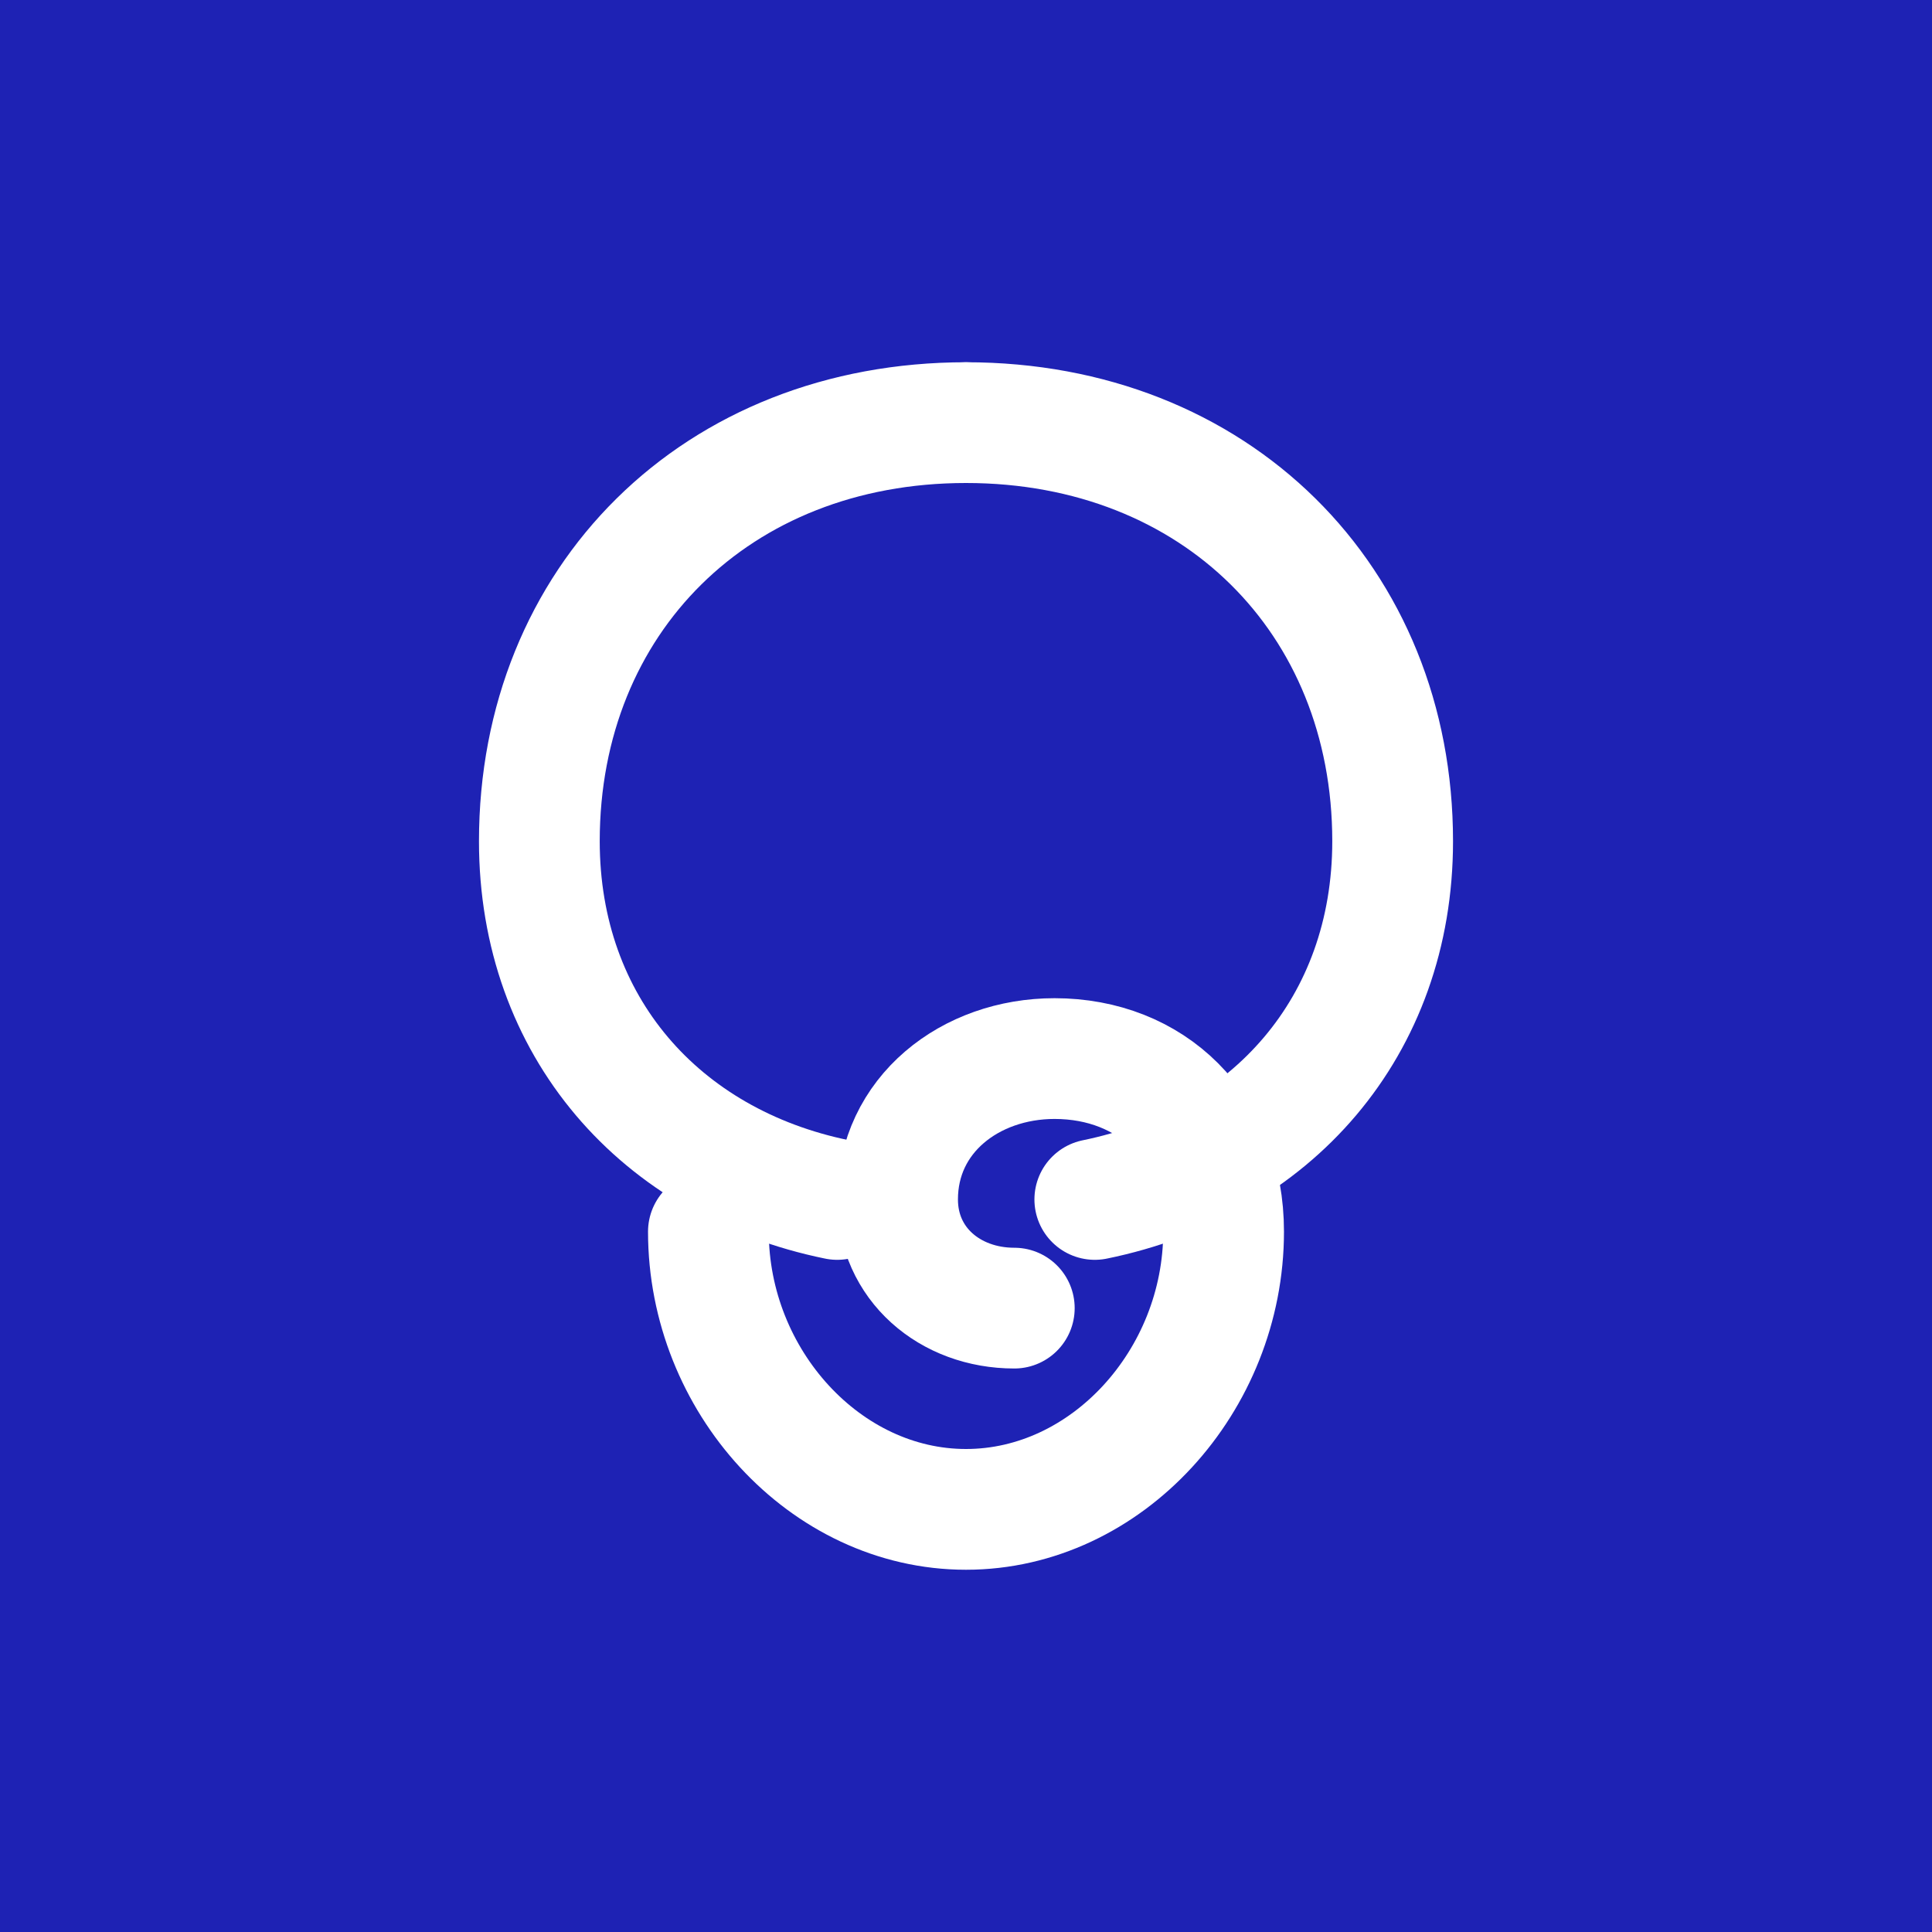
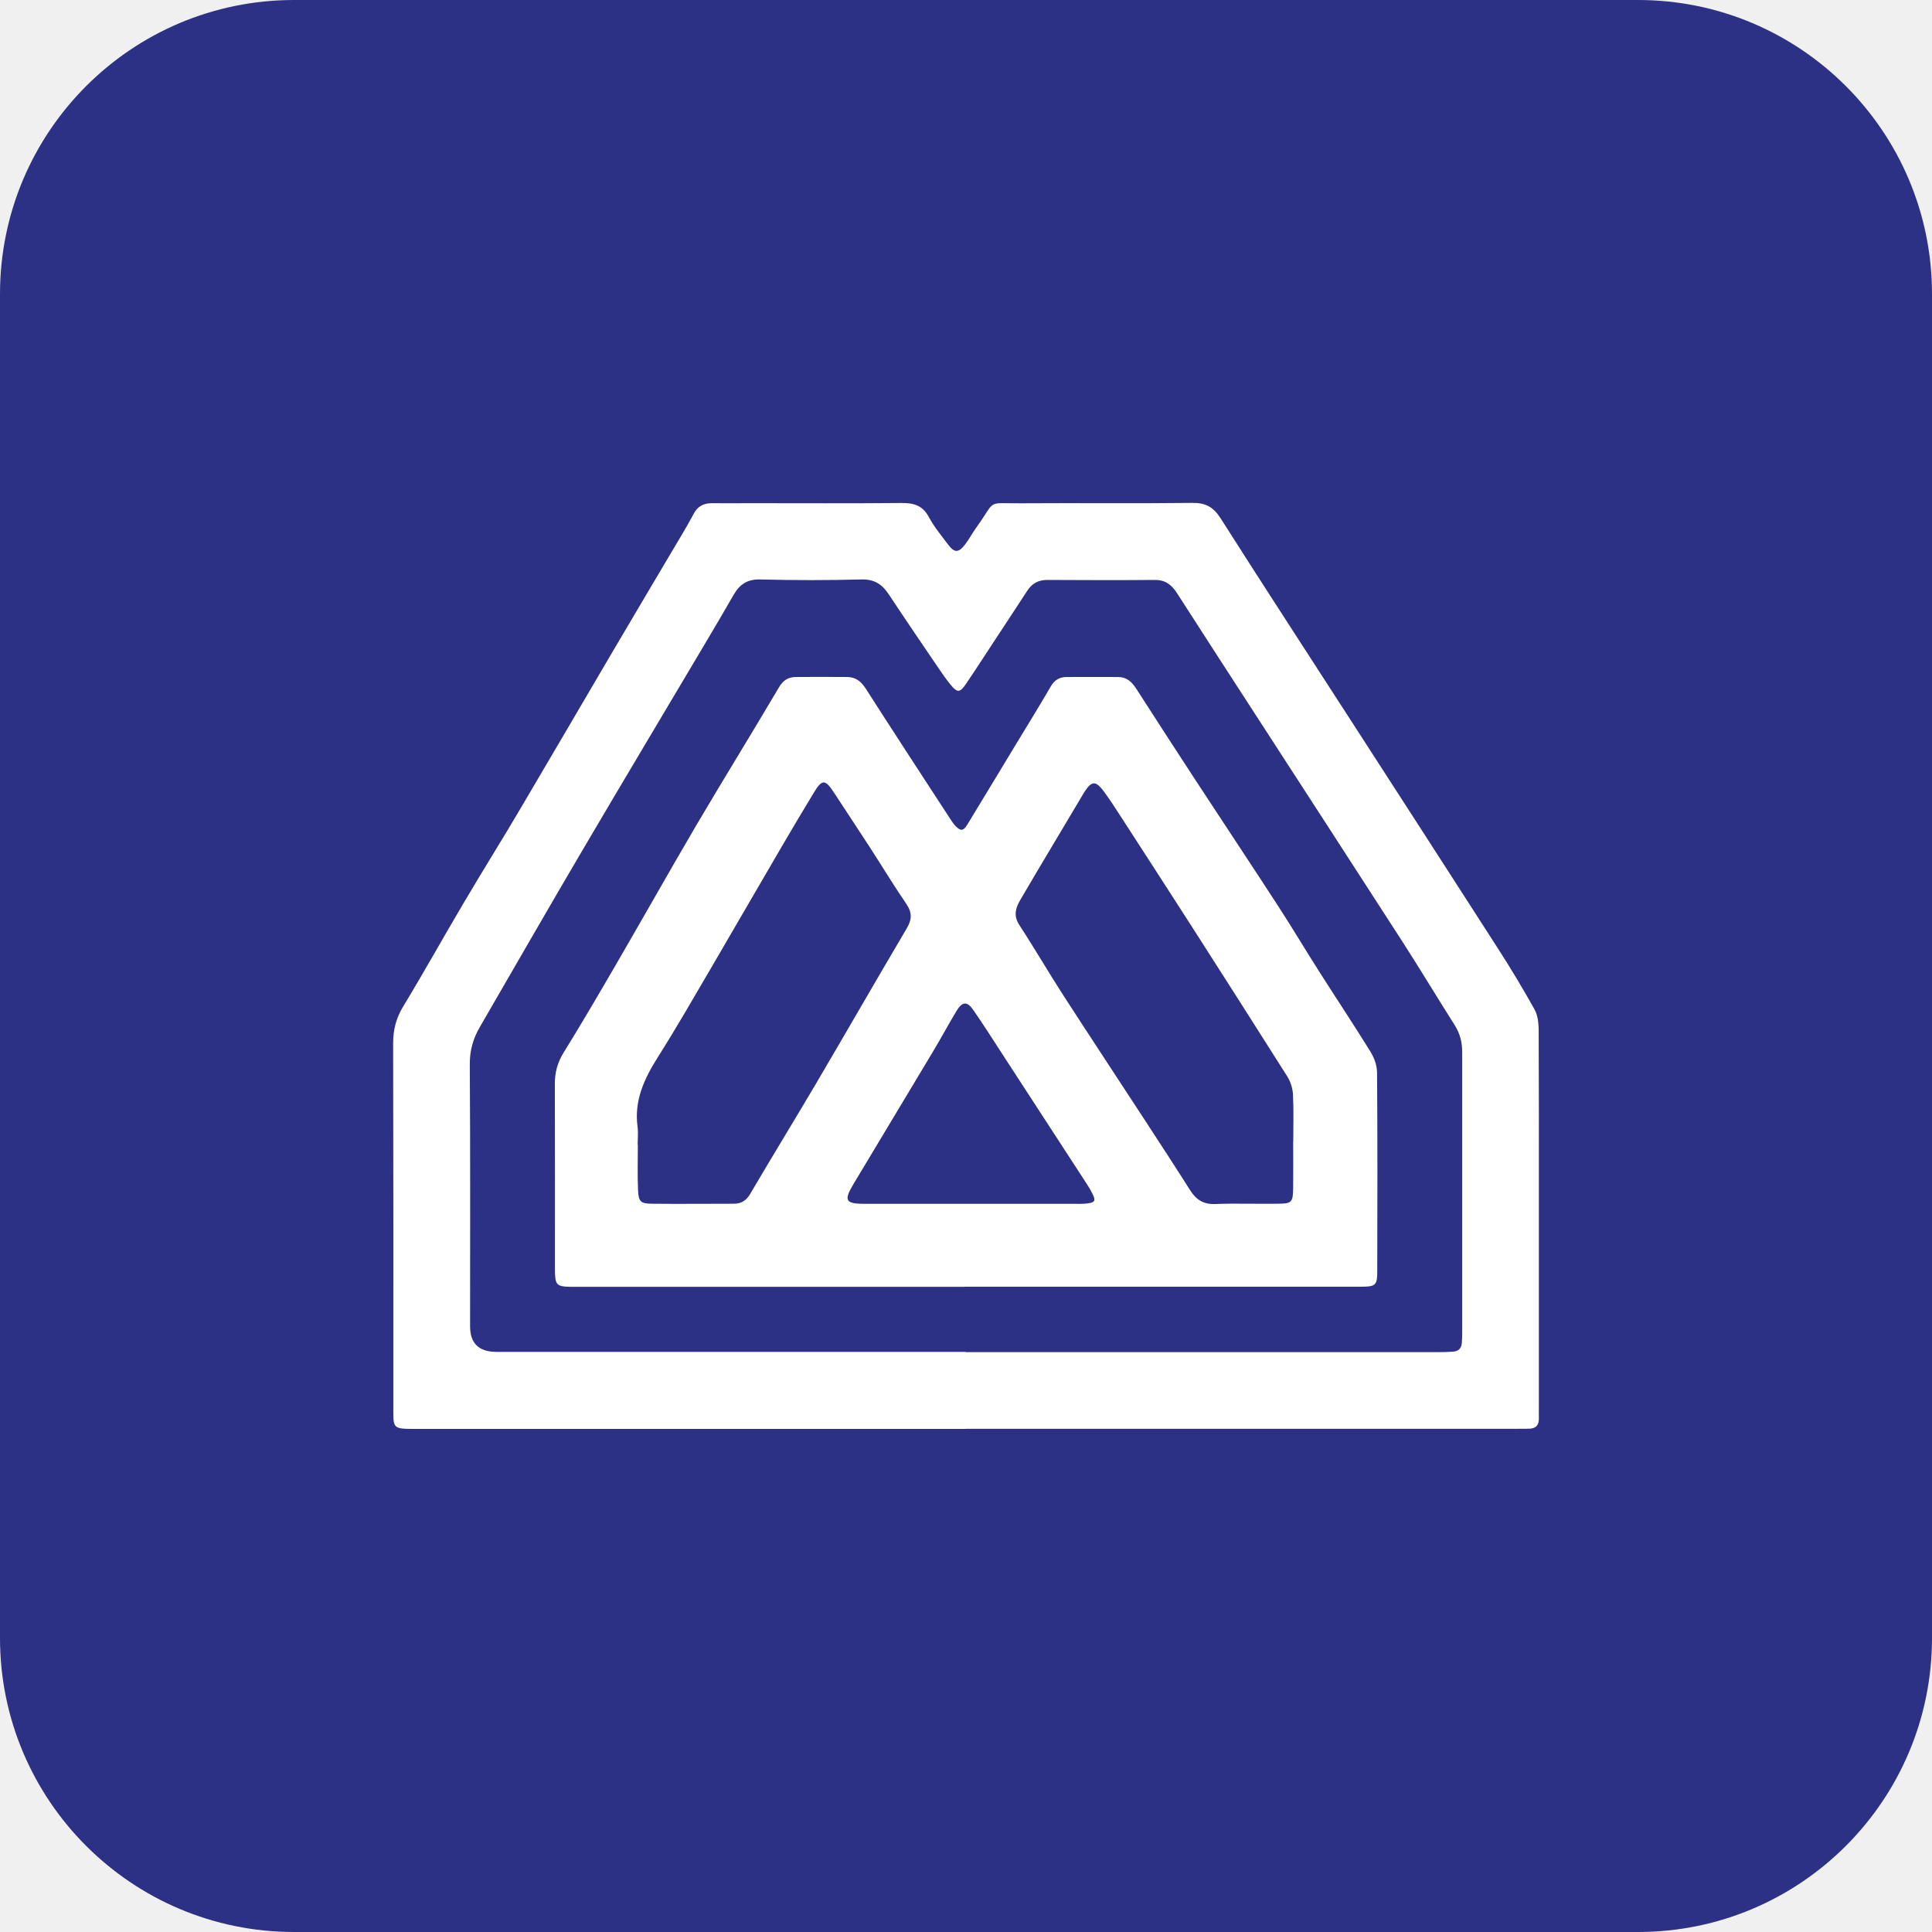
- <svg xmlns="http://www.w3.org/2000/svg" viewBox="0 0 48 48" role="img" aria-label="Hespress">
-   <rect width="48" height="48" fill="#1E22B4" />
-   <g fill="none" stroke="#FFFFFF" stroke-width="3" stroke-linecap="round" stroke-linejoin="round">
-     <path d="M24 10.5c-6.2 0-10.6 4.4-10.6 10.4 0 4.6 3 8 7.4 8.9" />
-     <path d="M24 10.5c6.2 0 10.6 4.4 10.6 10.4 0 4.6-3 8-7.4 8.9" />
-     <path d="M17.6 30.6c0 3.7 2.9 6.9 6.4 6.9s6.4-3.2 6.4-6.9c0-2.6-1.8-4.3-4.2-4.3-2.1 0-3.9 1.4-3.9 3.5 0 1.6 1.3 2.7 2.9 2.7" />
+ <svg xmlns="http://www.w3.org/2000/svg" id="Layer_1" data-name="Layer 1" viewBox="0 0 197.85 197.85">
+   <defs>
+     <style>
+       .cls-1 {
+         fill: #fff;
+       }
+ 
+       .cls-2 {
+         fill: #2d3186;
+       }
+     </style>
+   </defs>
+   <rect class="cls-2" width="197.85" height="197.85" rx="30.11" ry="30.11" />
+   <g>
+     <path class="cls-1" d="M98.87,146.33c-18.71,0-37.41,0-56.12,0-2.64,0-2.47,.04-2.47-2.44,0-12.35,.01-24.7-.02-37.06,0-1.39,.31-2.58,1.04-3.78,2.14-3.52,4.13-7.12,6.23-10.66,1.88-3.19,3.85-6.33,5.73-9.52,3.12-5.28,6.21-10.58,9.32-15.87,2.43-4.13,4.88-8.25,7.32-12.37,.39-.66,.78-1.33,1.14-2.02,.41-.77,1.03-1.09,1.9-1.08,1.24,.02,2.48,0,3.72,0,5.22,0,10.44,.03,15.66-.02,1.25-.01,2.16,.24,2.8,1.44,.53,.99,1.27,1.88,1.95,2.79,.67,.89,1.08,.9,1.76,.02,.41-.53,.72-1.13,1.11-1.68,2.18-3.01,.94-2.51,4.64-2.54,5.84-.04,11.68,.03,17.52-.04,1.34-.02,2.15,.41,2.88,1.55,4.62,7.27,9.33,14.48,14,21.72,4.81,7.45,9.63,14.9,14.42,22.36,1.31,2.04,2.56,4.11,3.74,6.23,.33,.59,.42,1.37,.43,2.06,.03,5.74,.02,11.47,.02,17.21,0,7.13,0,14.26,0,21.4,0,.41-.01,.83,0,1.24,.01,.71-.34,1.04-1.04,1.04-.52,0-1.03,.01-1.55,.01-18.71,0-37.41,0-56.12,0Zm0-7.86c16.08,0,32.15,0,48.23,0,.57,0,1.14-.01,1.7-.05,.53-.04,.86-.32,.9-.88,.02-.31,.04-.62,.04-.93,0-9.62,0-19.23,0-28.85,0-1.01-.22-1.92-.77-2.78-1.77-2.79-3.47-5.62-5.25-8.39-5.17-8.02-10.37-16.03-15.56-24.04-2.55-3.94-5.11-7.88-7.64-11.83-.55-.85-1.2-1.34-2.26-1.33-3.67,.03-7.34,.02-11.01,0-.92,0-1.57,.36-2.06,1.12-1.07,1.65-2.15,3.28-3.23,4.92-1.02,1.55-2.02,3.11-3.06,4.64-.61,.9-.89,.88-1.59,0-.36-.44-.69-.9-1.01-1.37-1.77-2.6-3.54-5.2-5.28-7.83-.68-1.02-1.46-1.56-2.78-1.53-3.46,.09-6.93,.09-10.39,0-1.34-.03-2.12,.52-2.73,1.59-.92,1.61-1.87,3.21-2.81,4.8-4.18,7.05-8.39,14.08-12.55,21.15-3.58,6.08-7.09,12.2-10.63,18.31-.68,1.17-1.03,2.39-1.02,3.8,.06,8.94,.03,17.89,.03,26.83q0,2.61,2.67,2.62c16.03,0,32.05,0,48.08,0Z" />
+     <path class="cls-1" d="M98.79,131.78c-13.23,0-26.46,0-39.69,0-2.26,0-2.27,0-2.27-2.18,0-6.2,.01-12.4-.01-18.6,0-1.18,.27-2.19,.9-3.21,1.79-2.89,3.51-5.83,5.22-8.77,2.82-4.85,5.57-9.74,8.41-14.58,2.77-4.7,5.65-9.35,8.42-14.05,.43-.73,.95-1.05,1.73-1.06,1.76-.01,3.51-.02,5.27,0,.83,.01,1.4,.43,1.87,1.16,2.86,4.47,5.77,8.92,8.67,13.37,.17,.26,.34,.52,.55,.74,.52,.52,.78,.52,1.19-.14,1.59-2.59,3.15-5.21,4.73-7.81,1.28-2.12,2.59-4.22,3.83-6.36,.39-.67,.91-.96,1.63-.96,1.76-.01,3.51,0,5.27,0,.87,0,1.4,.5,1.85,1.2,1.95,3.04,3.92,6.07,5.89,9.09,2.85,4.36,5.74,8.7,8.58,13.07,1.49,2.29,2.88,4.64,4.35,6.94,1.72,2.7,3.49,5.36,5.17,8.08,.39,.63,.67,1.43,.67,2.15,.05,6.77,.04,13.54,.02,20.31,0,1.49-.17,1.6-1.78,1.6-8.68,0-17.36,0-26.04,0-4.81,0-9.61,0-14.42,0Zm-33.5-14.54h.03c0,1.55-.05,3.1,.02,4.65,.05,1.16,.27,1.37,1.41,1.38,2.79,.03,5.58,0,8.36,0,.79,0,1.31-.3,1.73-1.03,2.21-3.77,4.5-7.49,6.72-11.26,3.11-5.28,6.15-10.59,9.27-15.86,.55-.92,.61-1.62,0-2.53-1.28-1.87-2.45-3.81-3.68-5.71-1.23-1.9-2.49-3.79-3.73-5.69-.91-1.4-1.23-1.42-2.07-.03-1.12,1.85-2.23,3.71-3.32,5.58-2.34,4-4.65,8.01-6.99,12.01-1.87,3.19-3.71,6.41-5.69,9.54-1.38,2.19-2.42,4.41-2.06,7.09,.08,.61,.01,1.24,.01,1.86Zm67.15-.33h0c0-1.6,.05-3.21-.03-4.81-.03-.63-.24-1.32-.58-1.86-3.22-5.1-6.47-10.18-9.72-15.26-2.48-3.86-4.97-7.72-7.47-11.57-.53-.82-1.06-1.65-1.65-2.43-.8-1.05-1.2-1.01-1.94,.12-.06,.09-.1,.18-.16,.27-1.03,1.72-2.05,3.45-3.08,5.17-1.11,1.86-2.22,3.72-3.31,5.59-.49,.83-.74,1.63-.12,2.59,1.55,2.37,2.97,4.82,4.5,7.19,2.77,4.29,5.59,8.55,8.38,12.83,1.55,2.38,3.1,4.75,4.62,7.15,.6,.95,1.34,1.45,2.53,1.41,2.12-.08,4.24,0,6.36-.03,1.55-.01,1.64-.11,1.66-1.71,.02-1.55,0-3.1,0-4.65Zm-33.02,6.37c3.51,0,7.03,0,10.54,0,.46,0,.93,.02,1.39-.04,.79-.1,.88-.28,.53-.98-.18-.37-.39-.73-.62-1.07-2.84-4.37-5.68-8.73-8.52-13.1-1.01-1.56-2.01-3.13-3.06-4.65-.63-.92-1.13-.89-1.71,.06-.85,1.41-1.63,2.87-2.48,4.28-2.7,4.51-5.41,9-8.11,13.51-.99,1.66-.8,1.99,1.18,1.99,3.62,0,7.24,0,10.85,0Z" />
  </g>
</svg>
